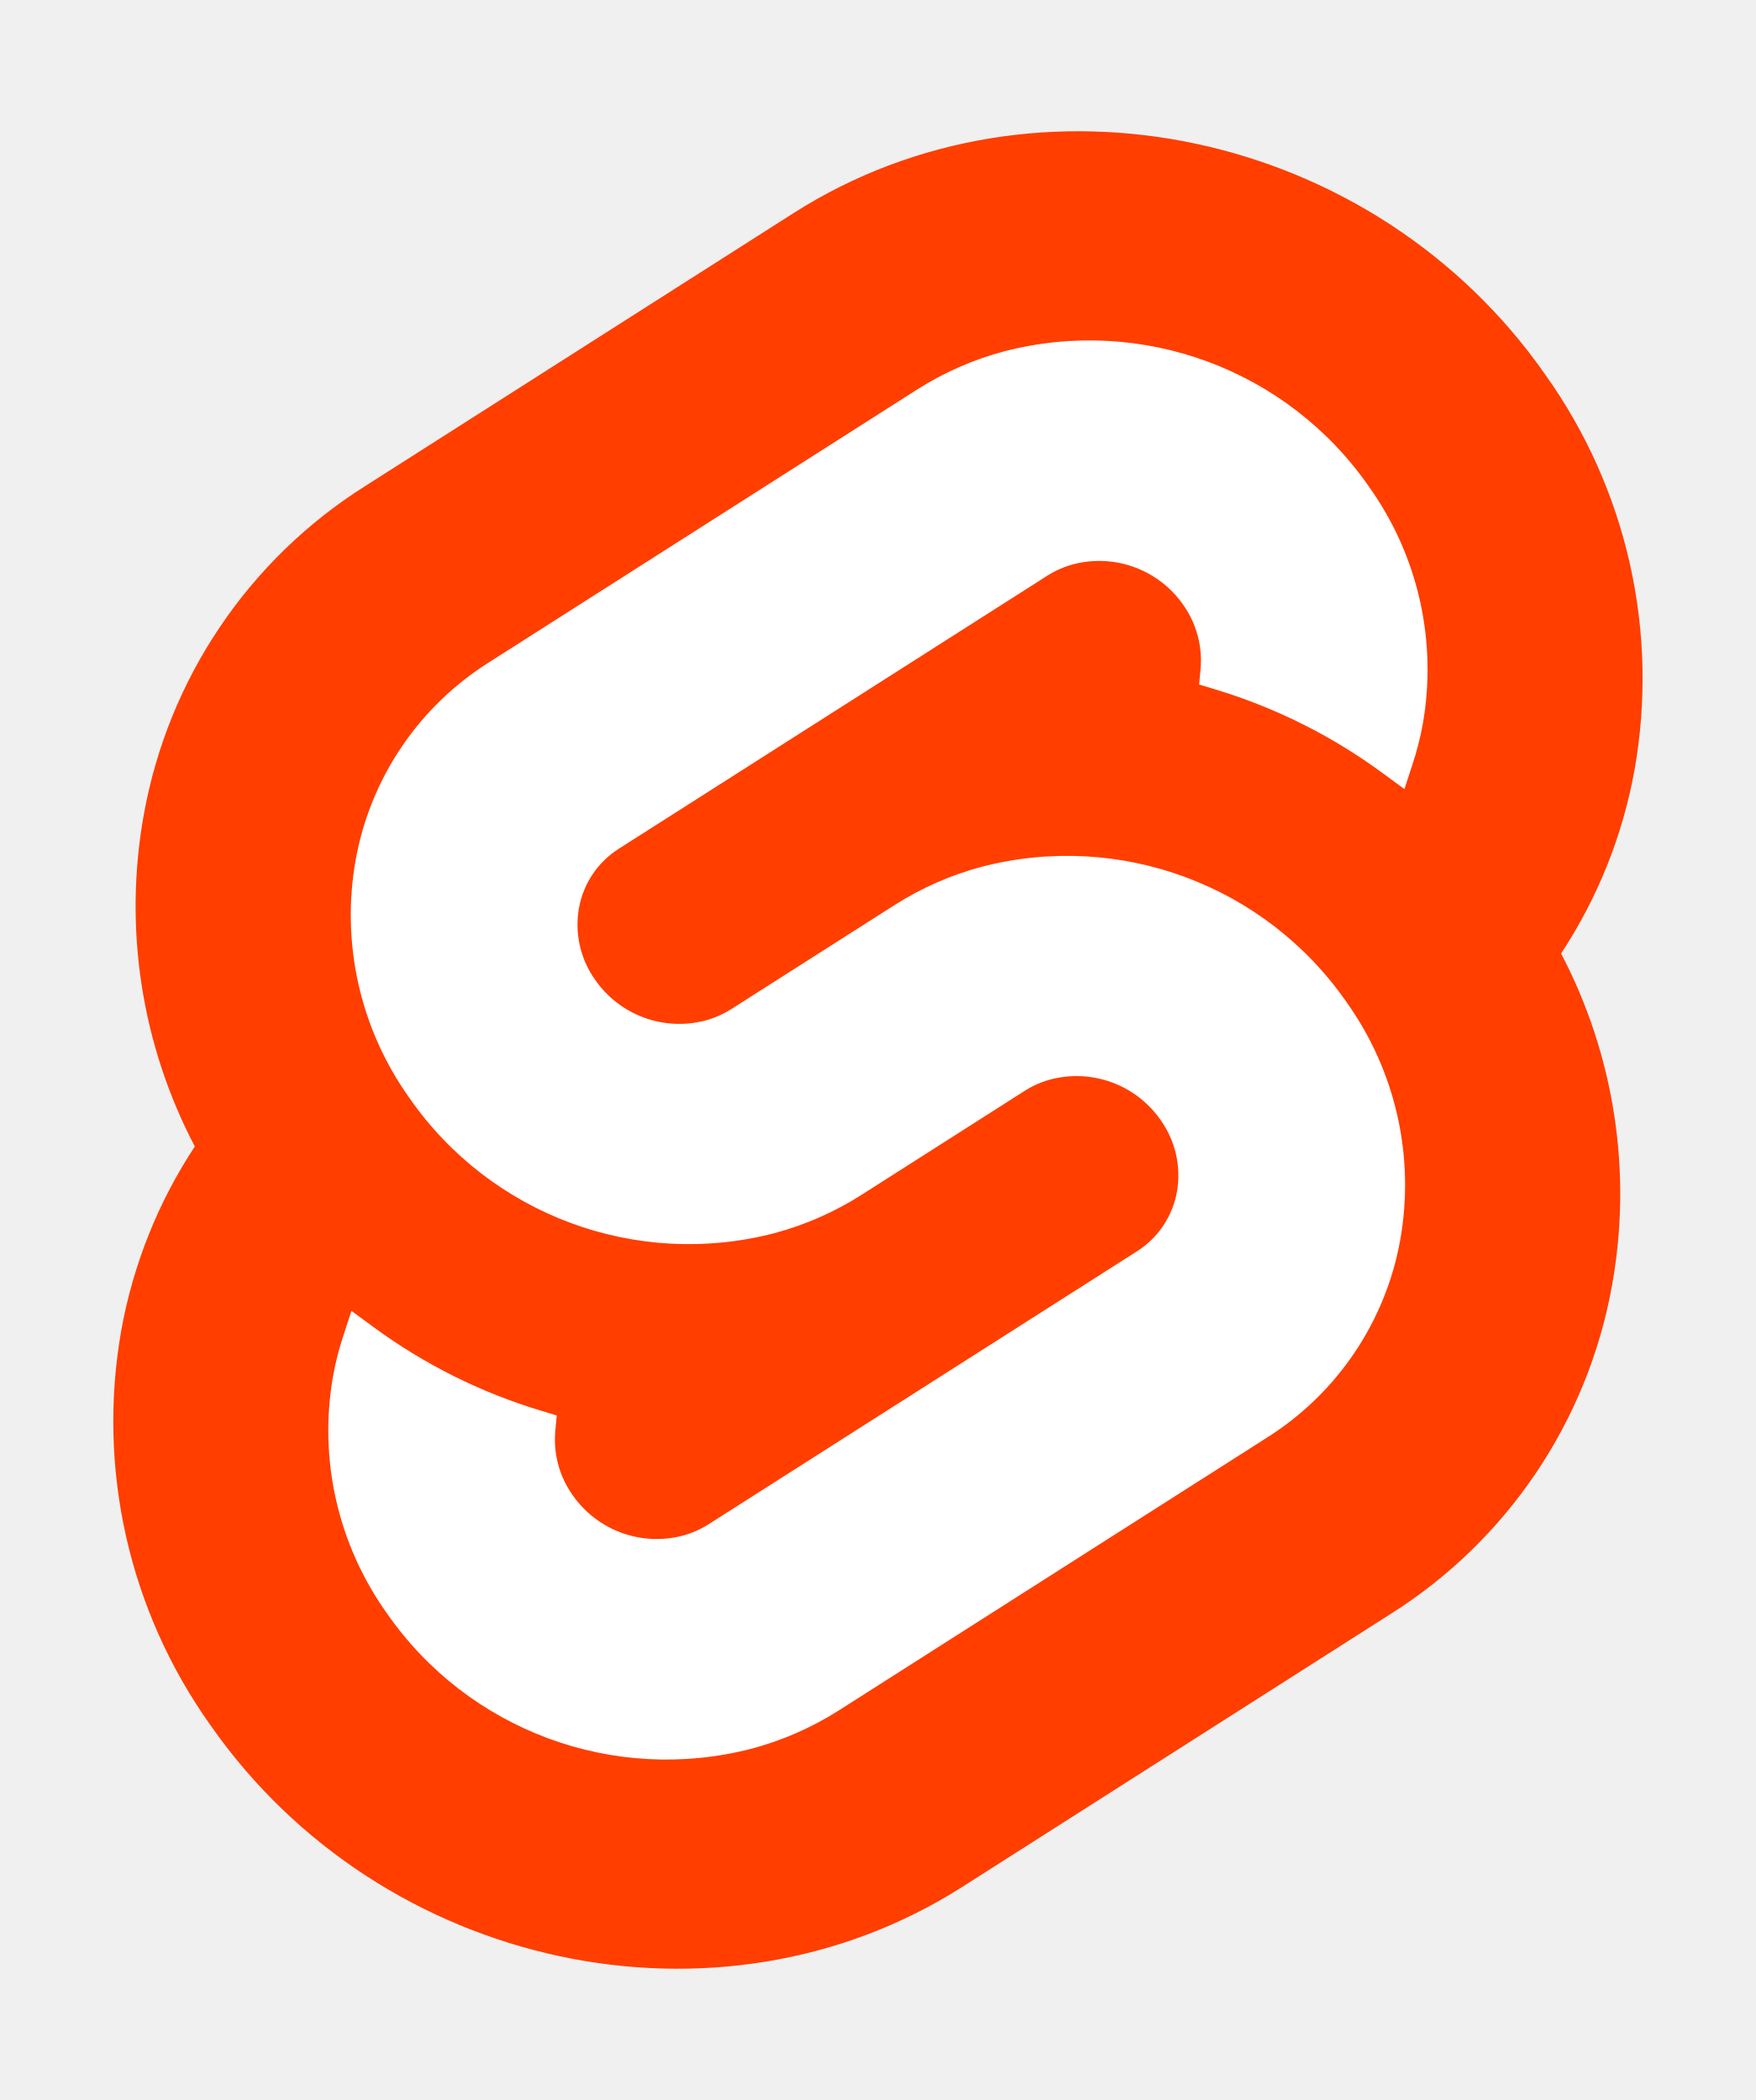
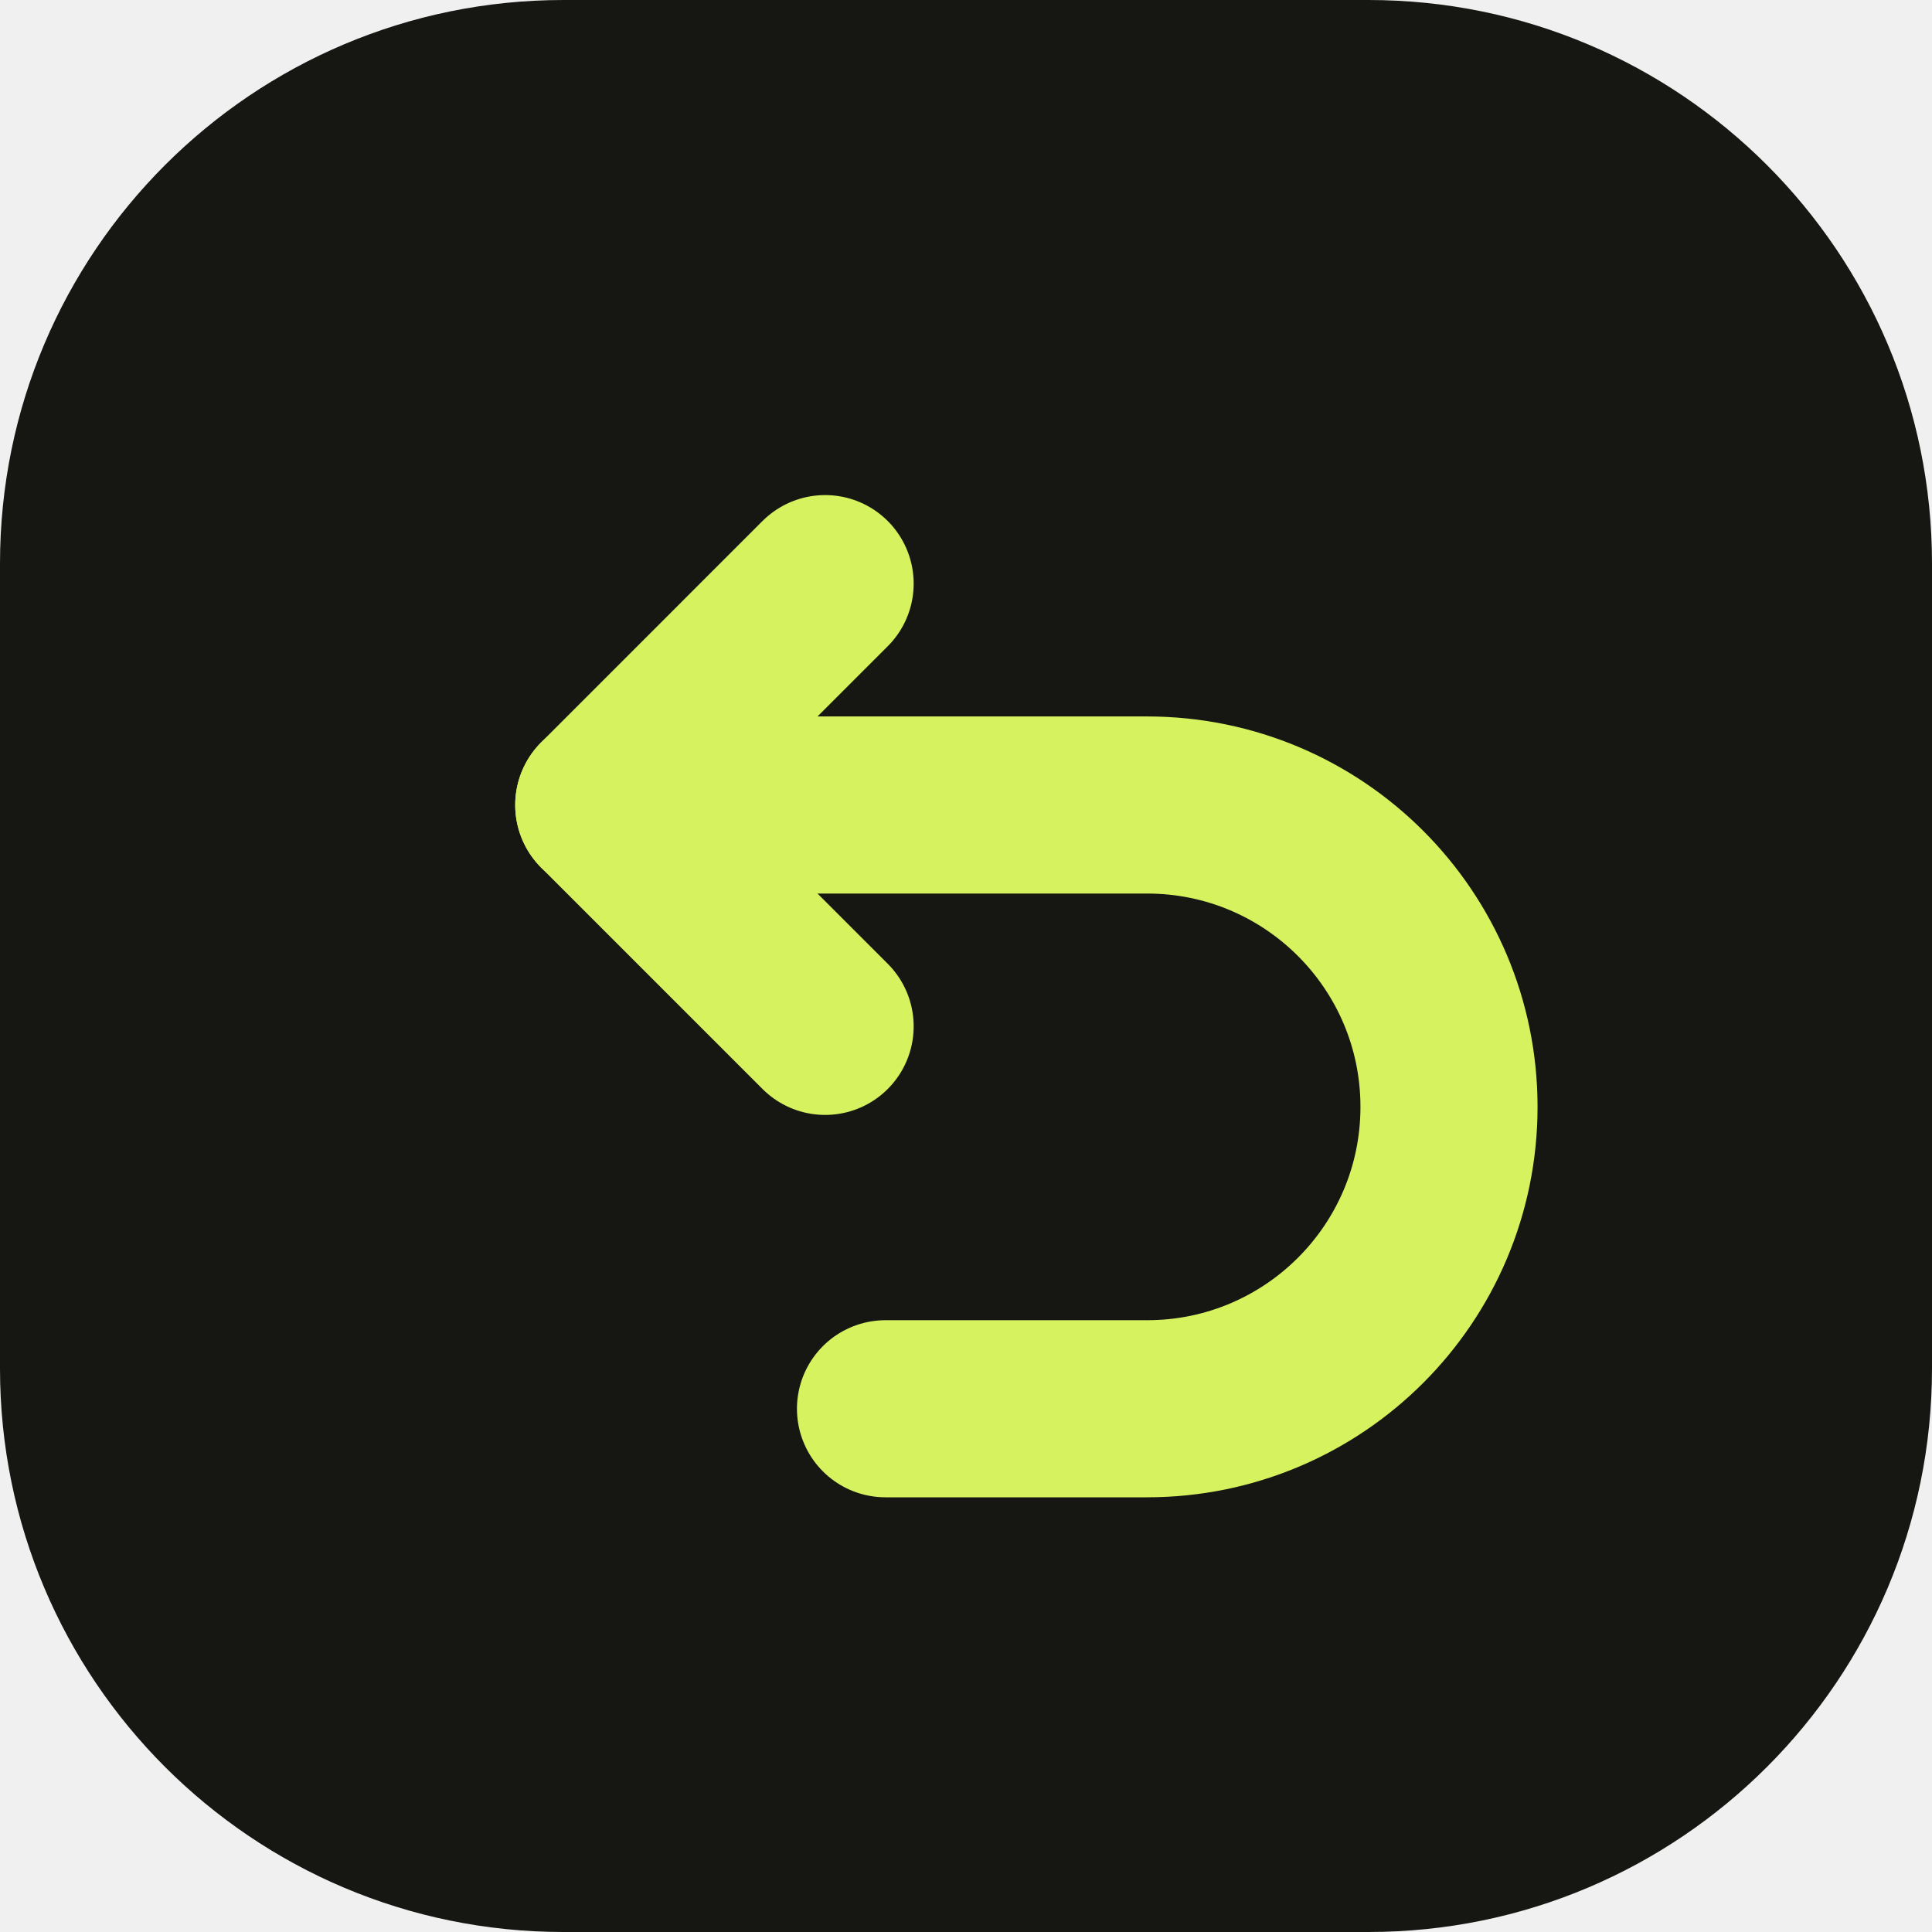
- <svg xmlns="http://www.w3.org/2000/svg" width="107" height="128" viewBox="0 0 107 128">
-   <path d="M94.157 22.819c-10.4-14.885-30.94-19.297-45.792-9.835L22.282 29.608A29.92 29.92 0 0 0 8.764 49.65a31.5 31.5 0 0 0 3.108 20.231 30 30 0 0 0-4.477 11.183 31.9 31.9 0 0 0 5.448 24.116c10.402 14.887 30.942 19.297 45.791 9.835l26.083-16.624A29.92 29.92 0 0 0 98.235 78.35a31.53 31.53 0 0 0-3.105-20.232 30 30 0 0 0 4.474-11.182 31.88 31.88 0 0 0-5.447-24.116" style="fill:#ff3e00" />
-   <path d="M45.817 106.582a20.72 20.72 0 0 1-22.237-8.243 19.17 19.17 0 0 1-3.277-14.503 18 18 0 0 1 .624-2.435l.49-1.498 1.337.981a33.6 33.6 0 0 0 10.203 5.098l.97.294-.09.968a5.85 5.85 0 0 0 1.052 3.878 6.24 6.24 0 0 0 6.695 2.485 5.8 5.8 0 0 0 1.603-.704L69.27 76.28a5.43 5.43 0 0 0 2.45-3.631 5.8 5.8 0 0 0-.987-4.371 6.24 6.24 0 0 0-6.698-2.487 5.7 5.7 0 0 0-1.6.704l-9.953 6.345a19 19 0 0 1-5.296 2.326 20.72 20.72 0 0 1-22.237-8.243 19.17 19.17 0 0 1-3.277-14.502 17.99 17.99 0 0 1 8.13-12.052l26.081-16.623a19 19 0 0 1 5.3-2.329 20.72 20.72 0 0 1 22.237 8.243 19.17 19.17 0 0 1 3.277 14.503 18 18 0 0 1-.624 2.435l-.49 1.498-1.337-.98a33.6 33.6 0 0 0-10.203-5.1l-.97-.294.09-.968a5.86 5.86 0 0 0-1.052-3.878 6.24 6.24 0 0 0-6.696-2.485 5.8 5.8 0 0 0-1.602.704L37.73 51.72a5.42 5.42 0 0 0-2.449 3.63 5.79 5.79 0 0 0 .986 4.372 6.24 6.24 0 0 0 6.698 2.486 5.8 5.8 0 0 0 1.602-.704l9.952-6.342a19 19 0 0 1 5.295-2.328 20.72 20.72 0 0 1 22.237 8.242 19.17 19.17 0 0 1 3.277 14.503 18 18 0 0 1-8.13 12.053l-26.081 16.622a19 19 0 0 1-5.3 2.328" style="fill:#fff" />
+ <svg xmlns="http://www.w3.org/2000/svg" viewBox="0 0 24 24">
+   <rect width="24" height="24" rx="7" fill="#161613" />
+   <g fill="none" stroke="#d6f25f" stroke-width="2.2" stroke-linecap="round" stroke-linejoin="round">
+     <path d="M7.5 10h6.75a3.75 3.75 0 0 1 0 7.5H11" />
+     <path d="M10.25 7.25 7.5 10l2.75 2.75" />
+   </g>
</svg>
